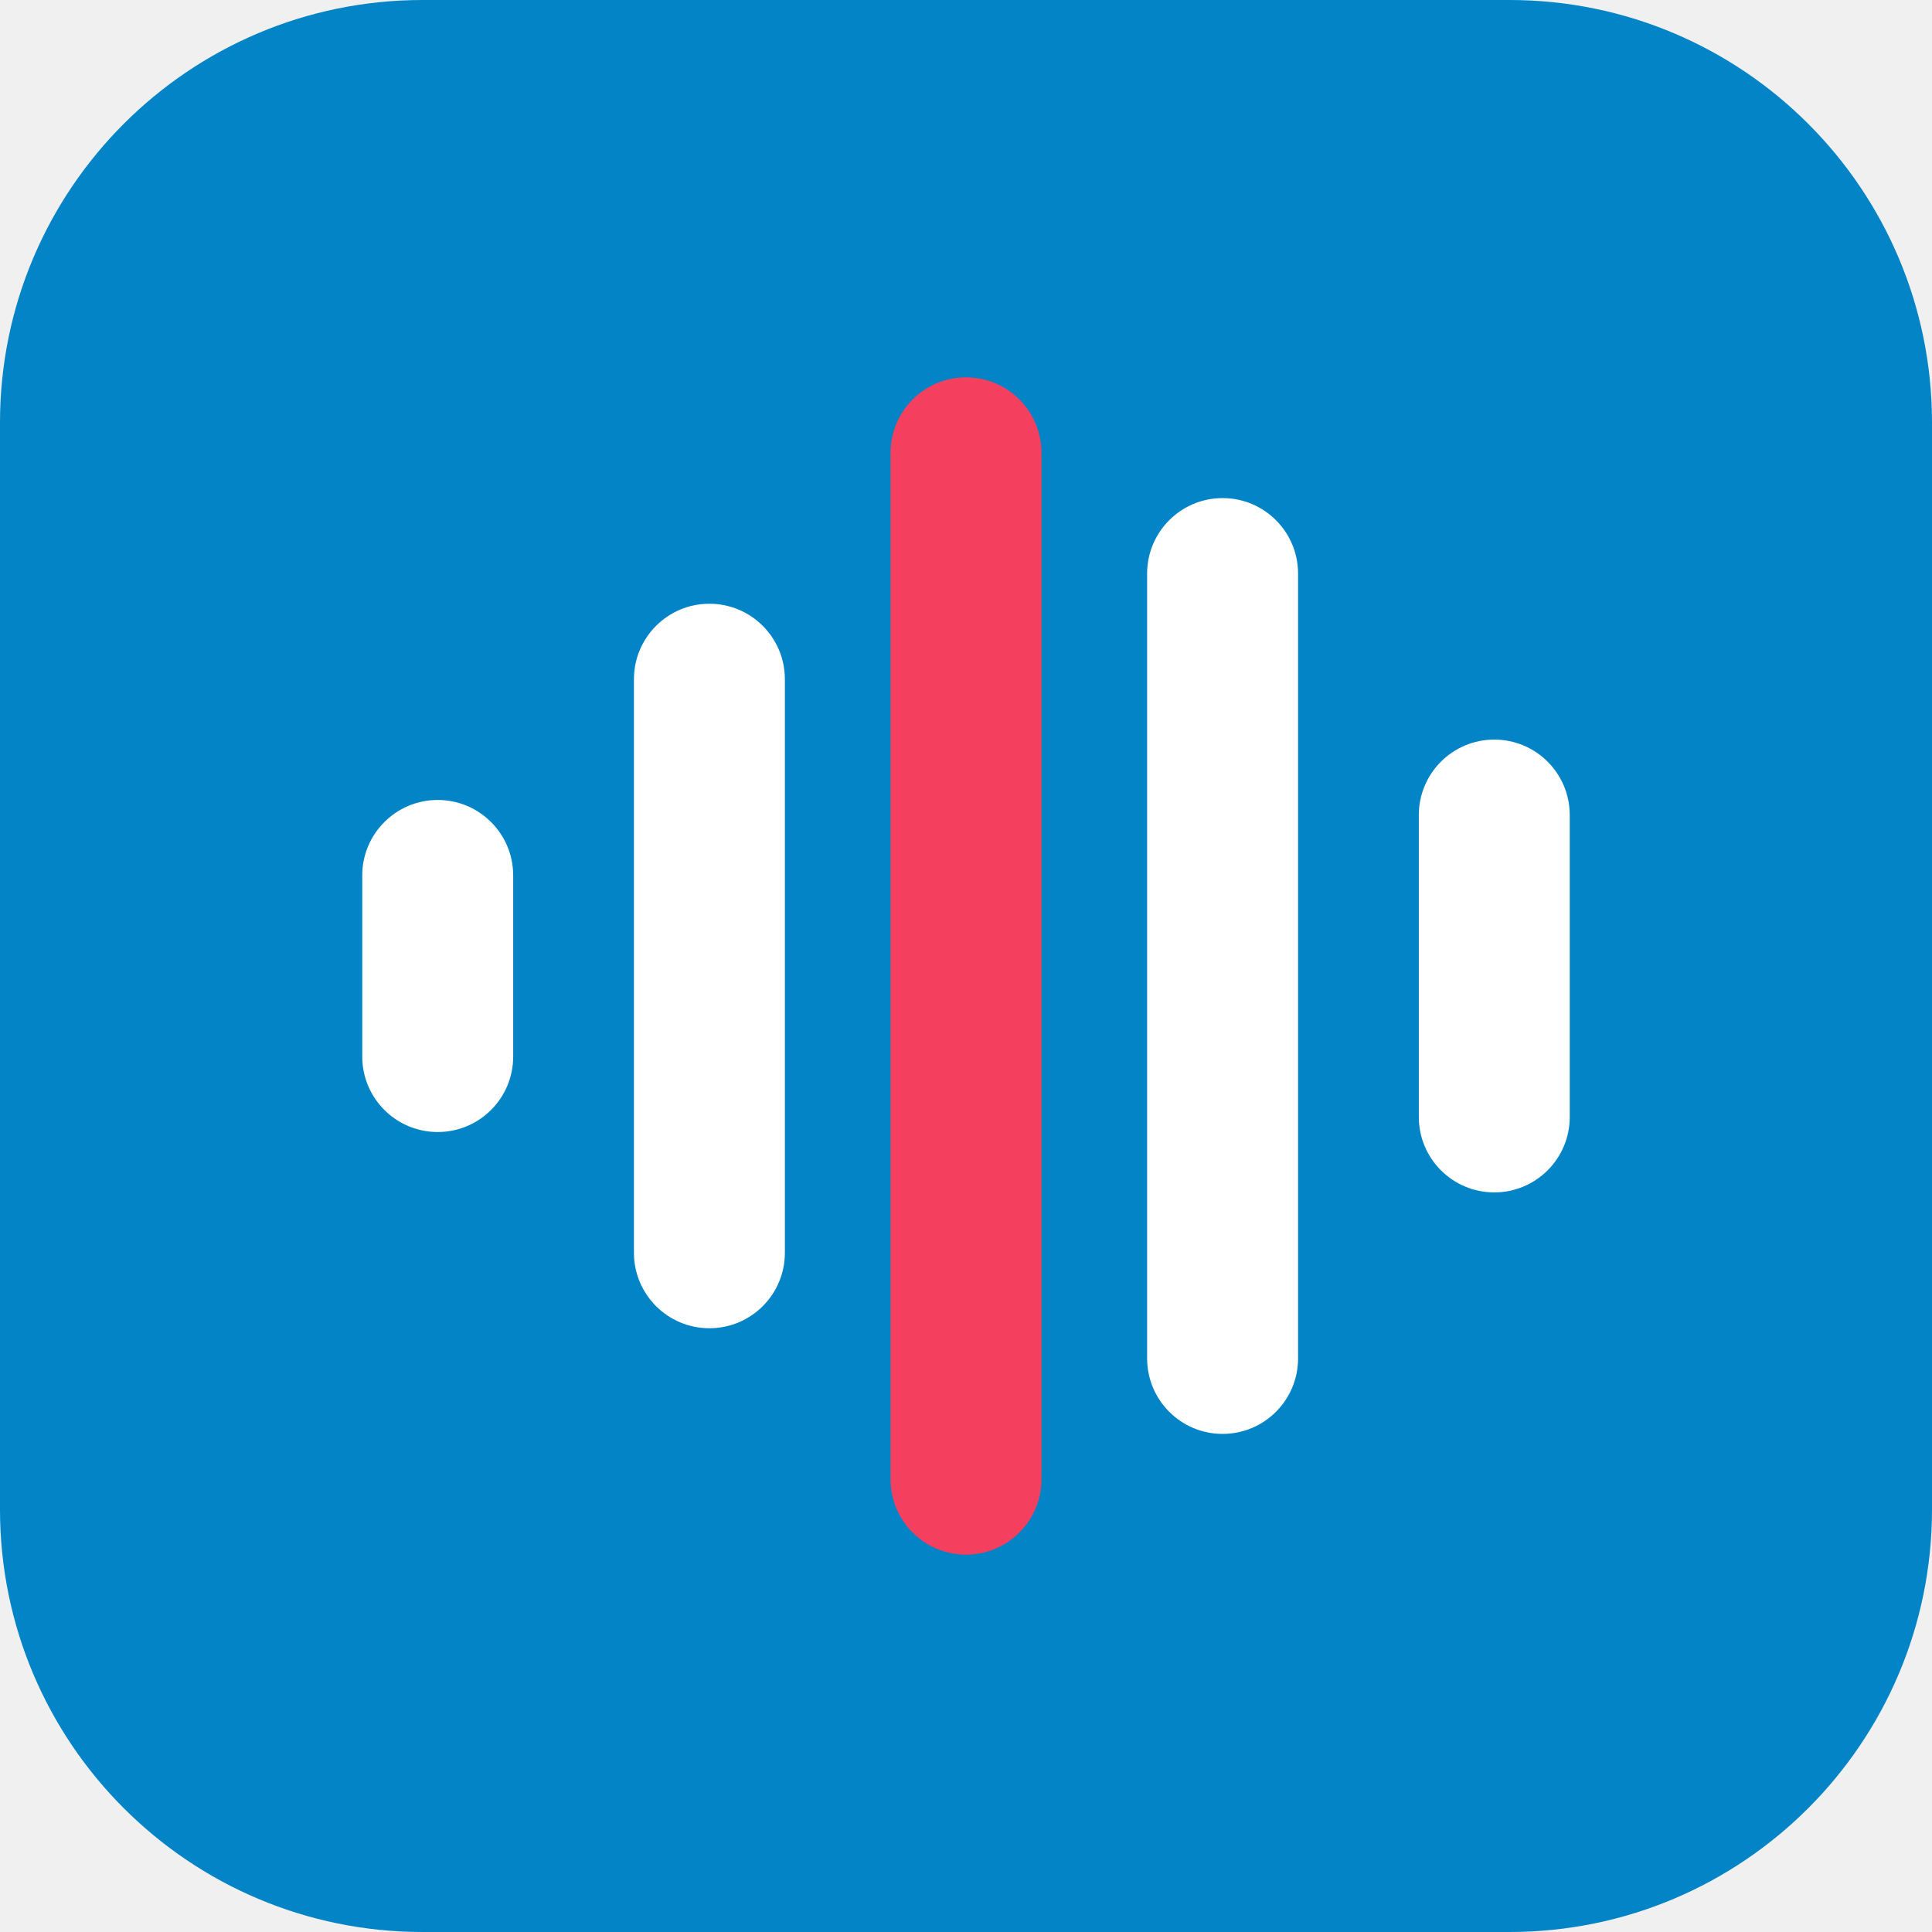
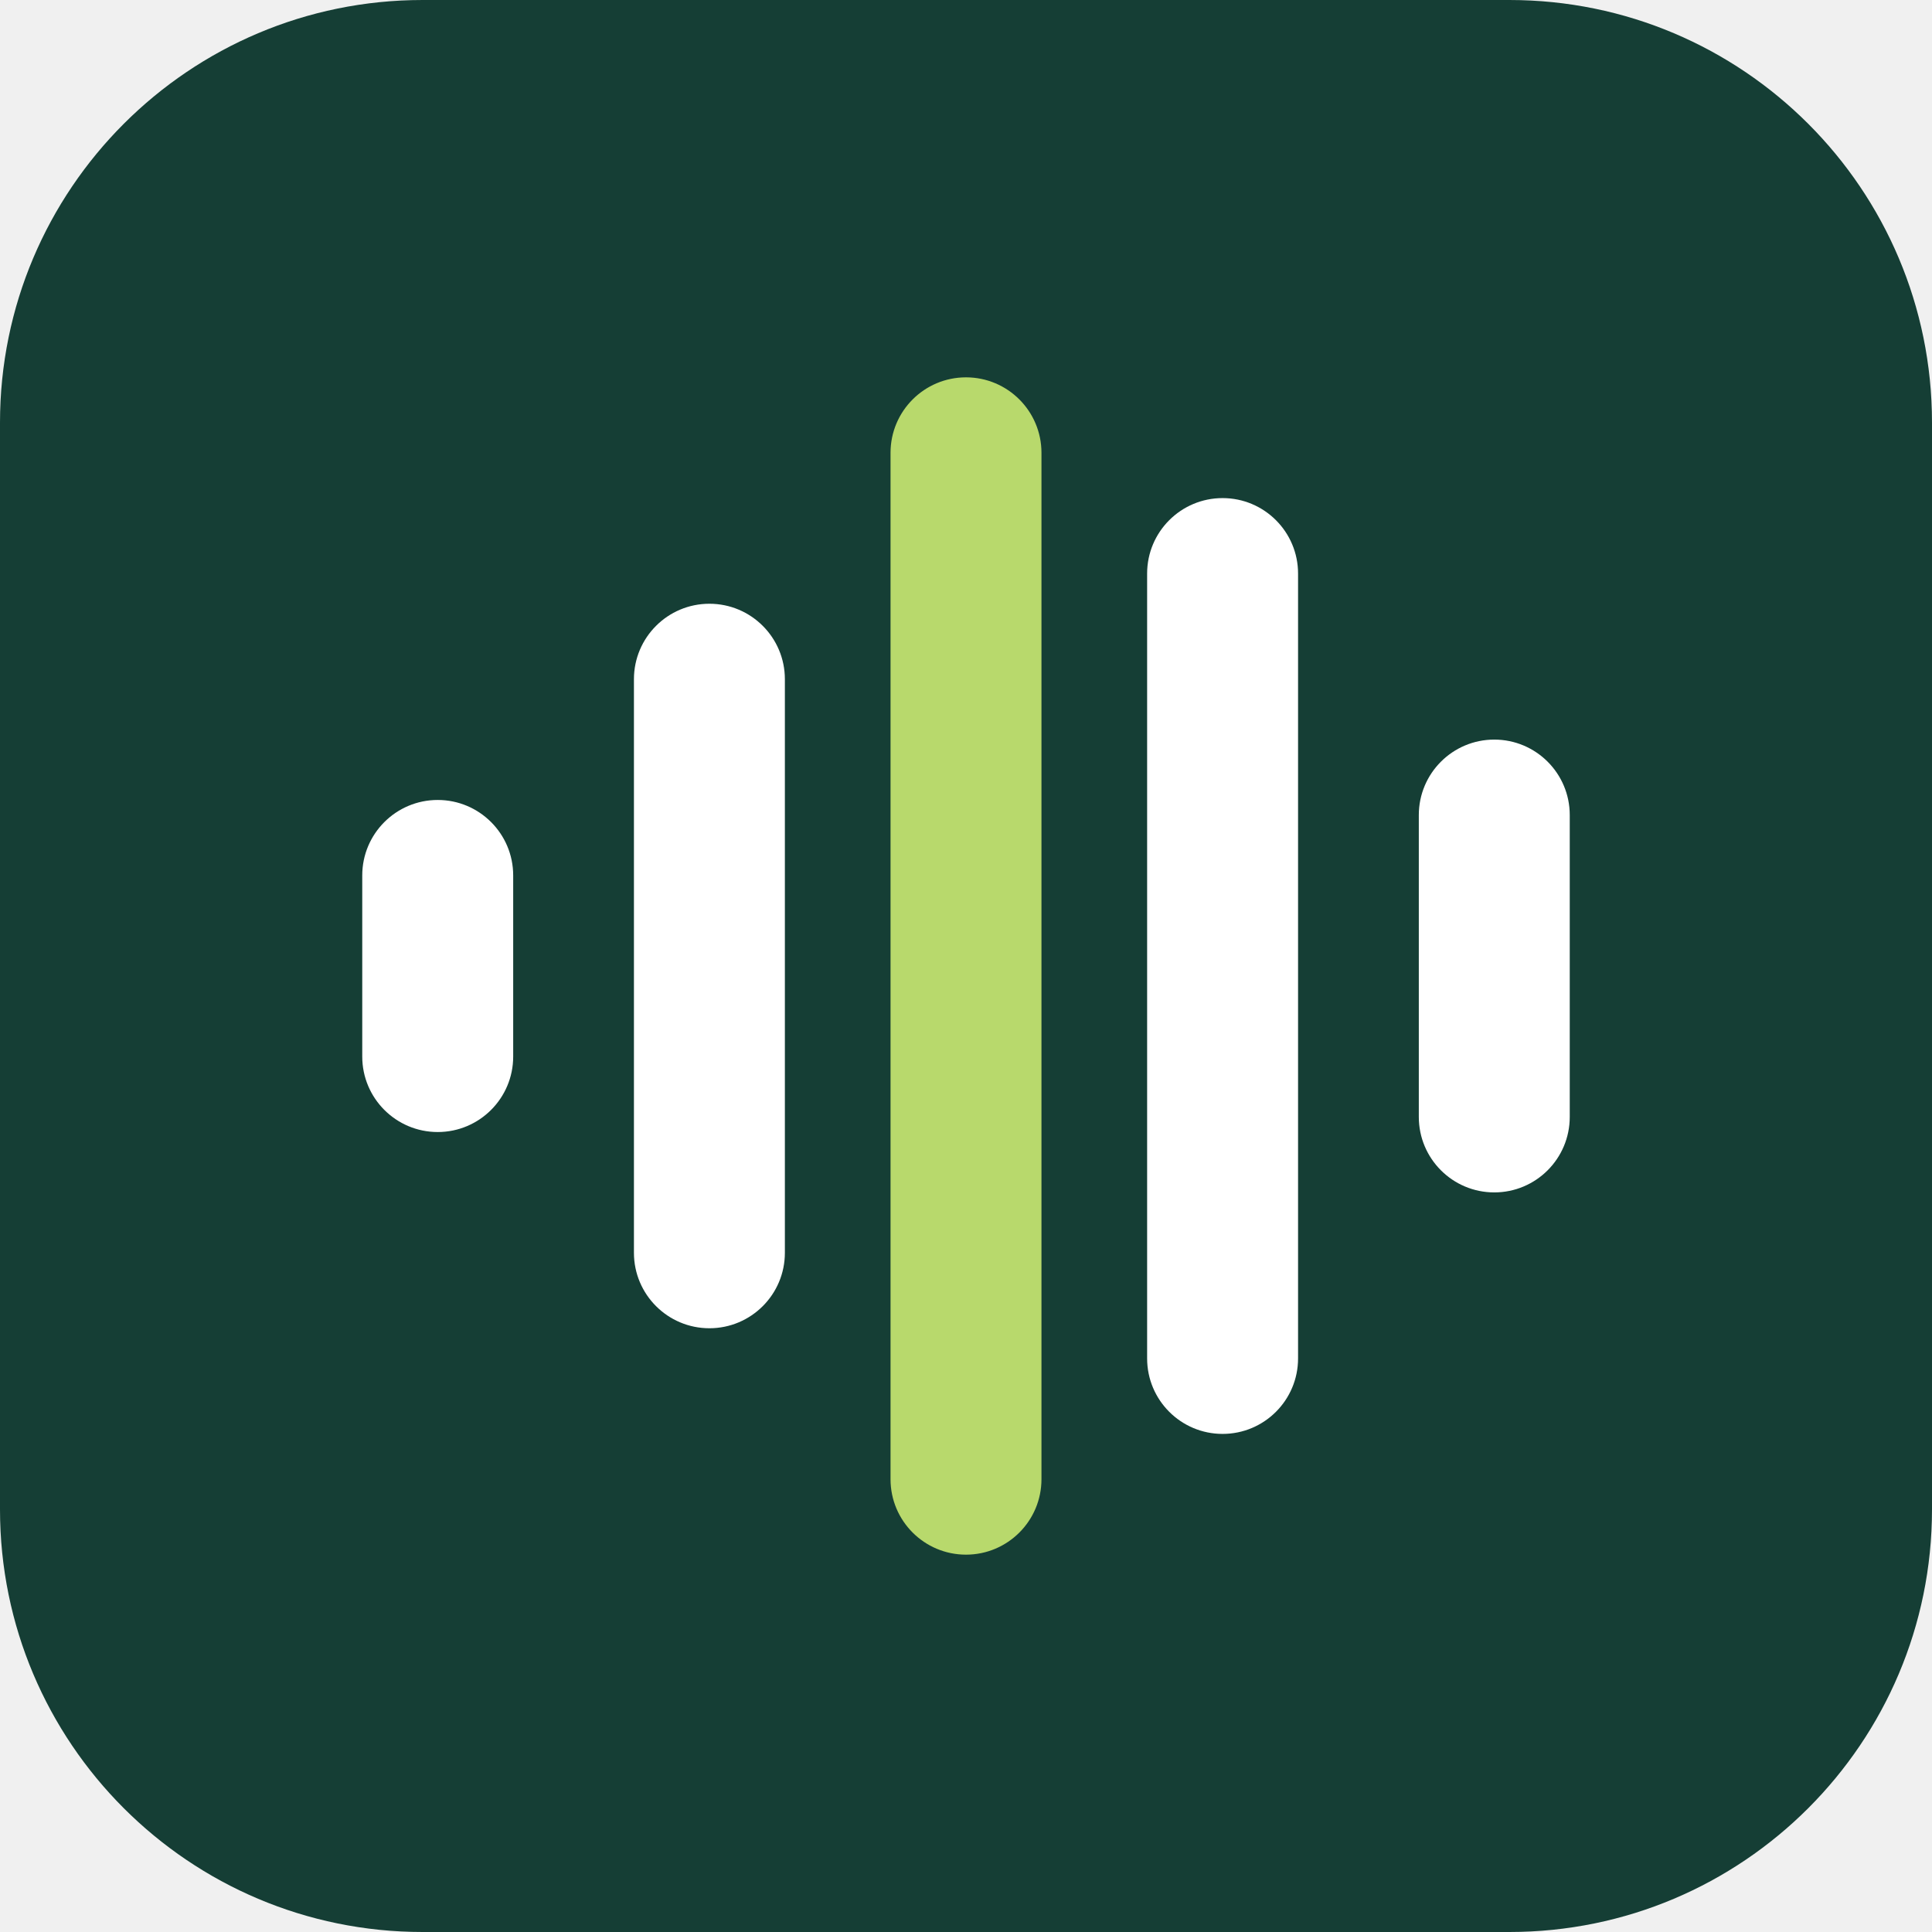
<svg xmlns="http://www.w3.org/2000/svg" viewBox="0 0 512 512">
-   <rect width="512" height="512" rx="112" fill="#0284c7" />
+   <rect width="512" height="512" rx="112" fill="#153e35" />
  <g fill="#fff">
    <rect x="96" y="212" width="40" height="88" rx="20" />
    <rect x="168" y="160" width="40" height="192" rx="20" />
    <rect x="304" y="132" width="40" height="248" rx="20" />
    <rect x="376" y="196" width="40" height="120" rx="20" />
  </g>
-   <rect x="236" y="100" width="40" height="312" rx="20" fill="#f43f5e" />
+   <rect x="236" y="100" width="40" height="312" rx="20" fill="#b8d96c" />
</svg>
